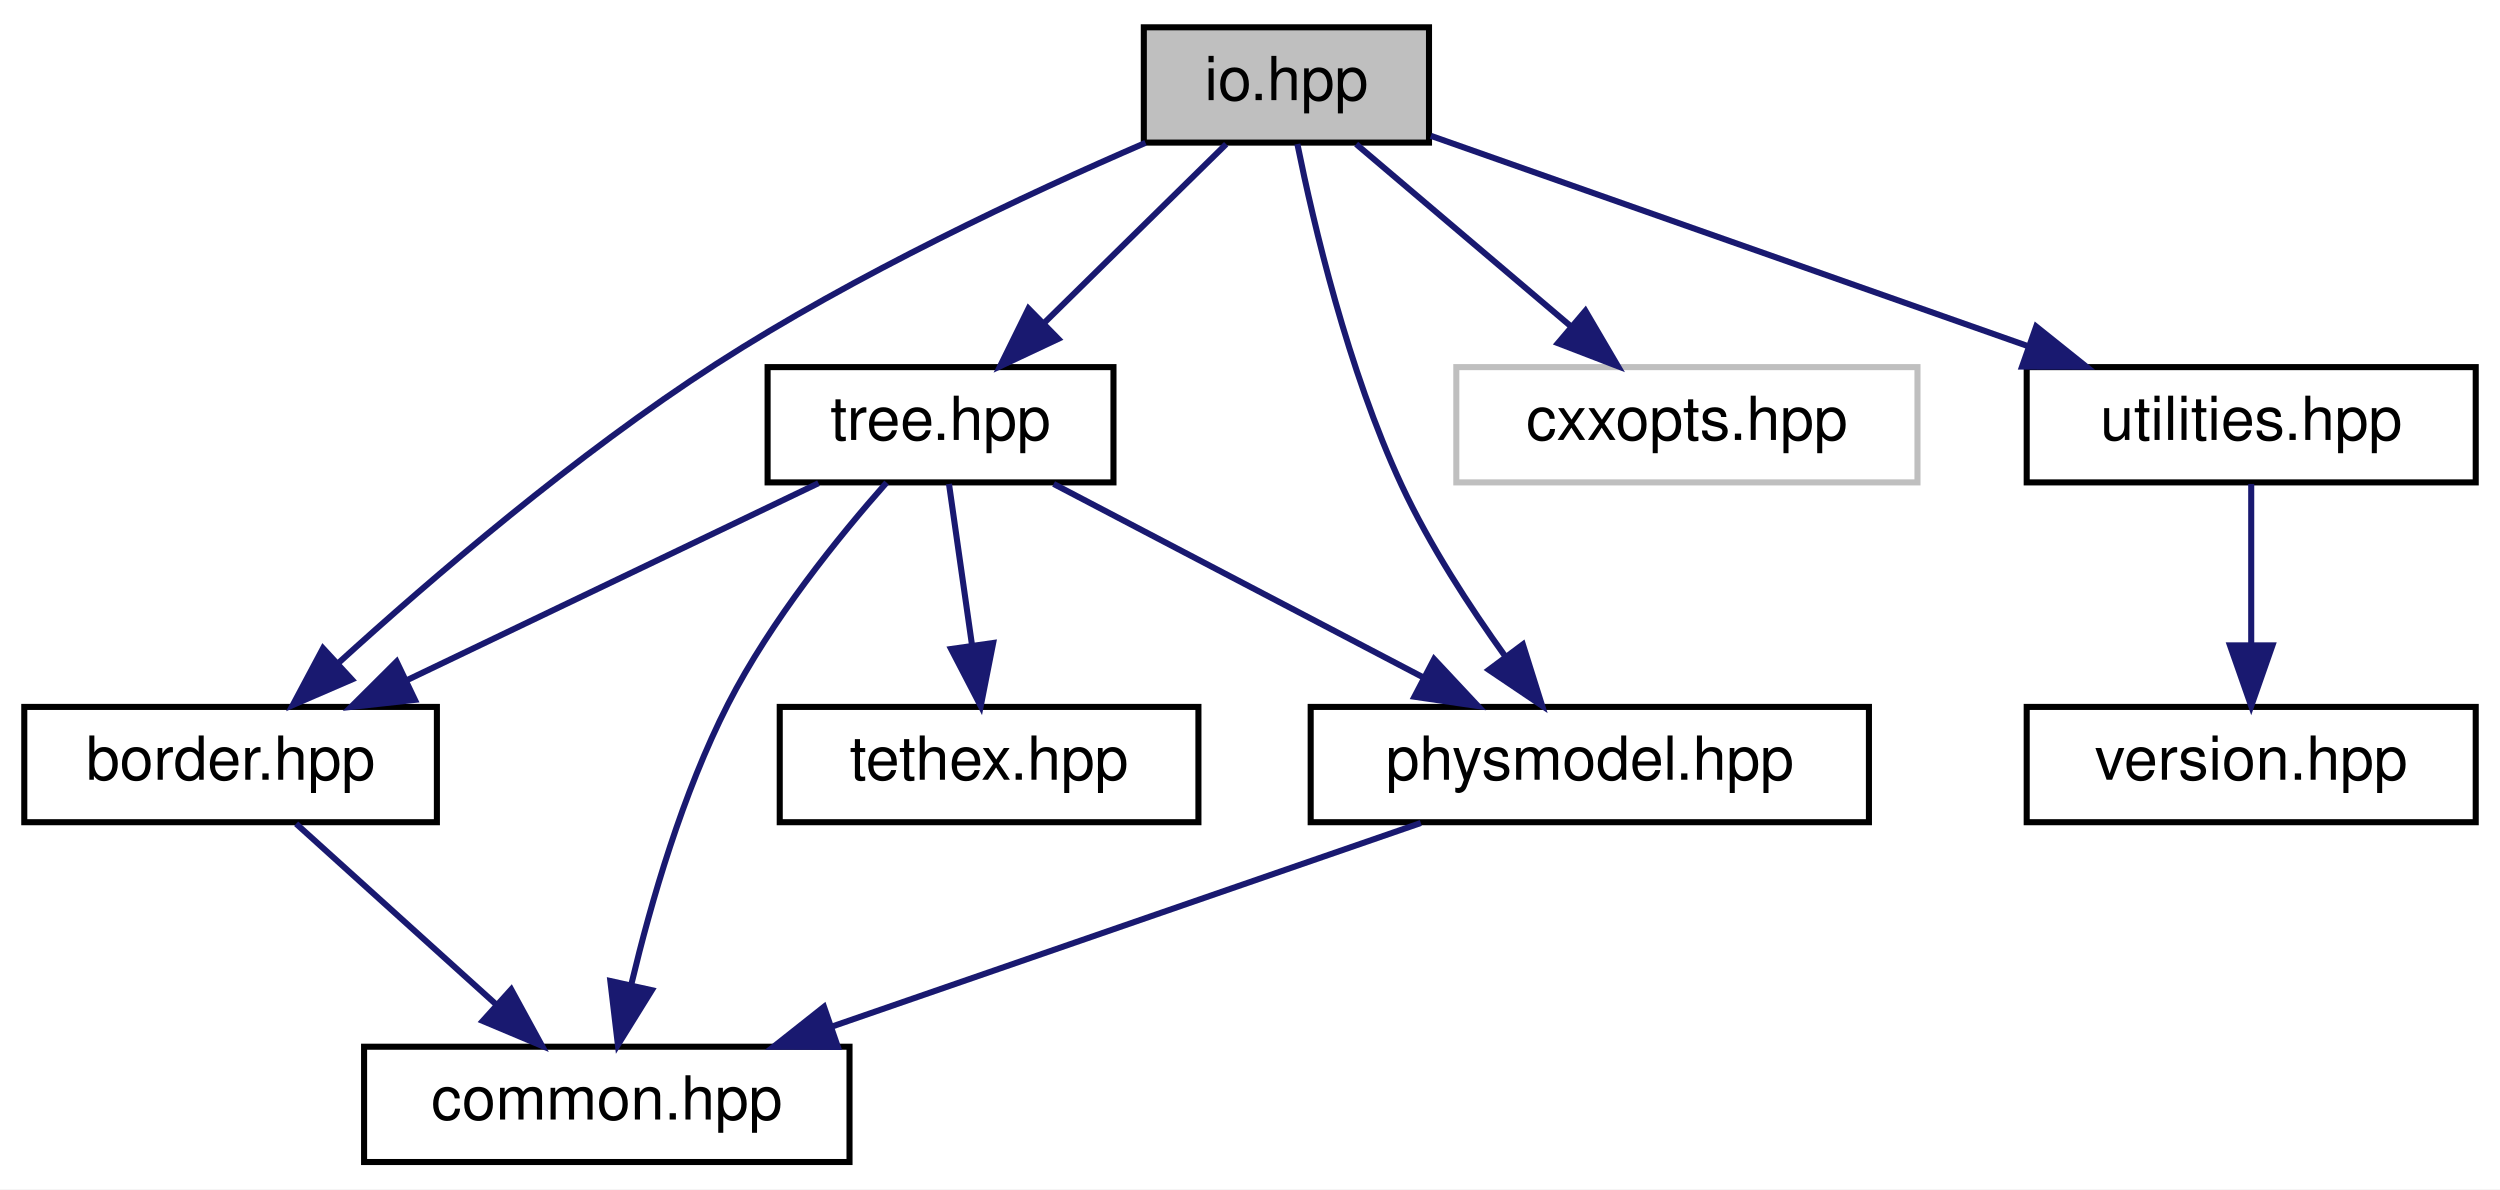
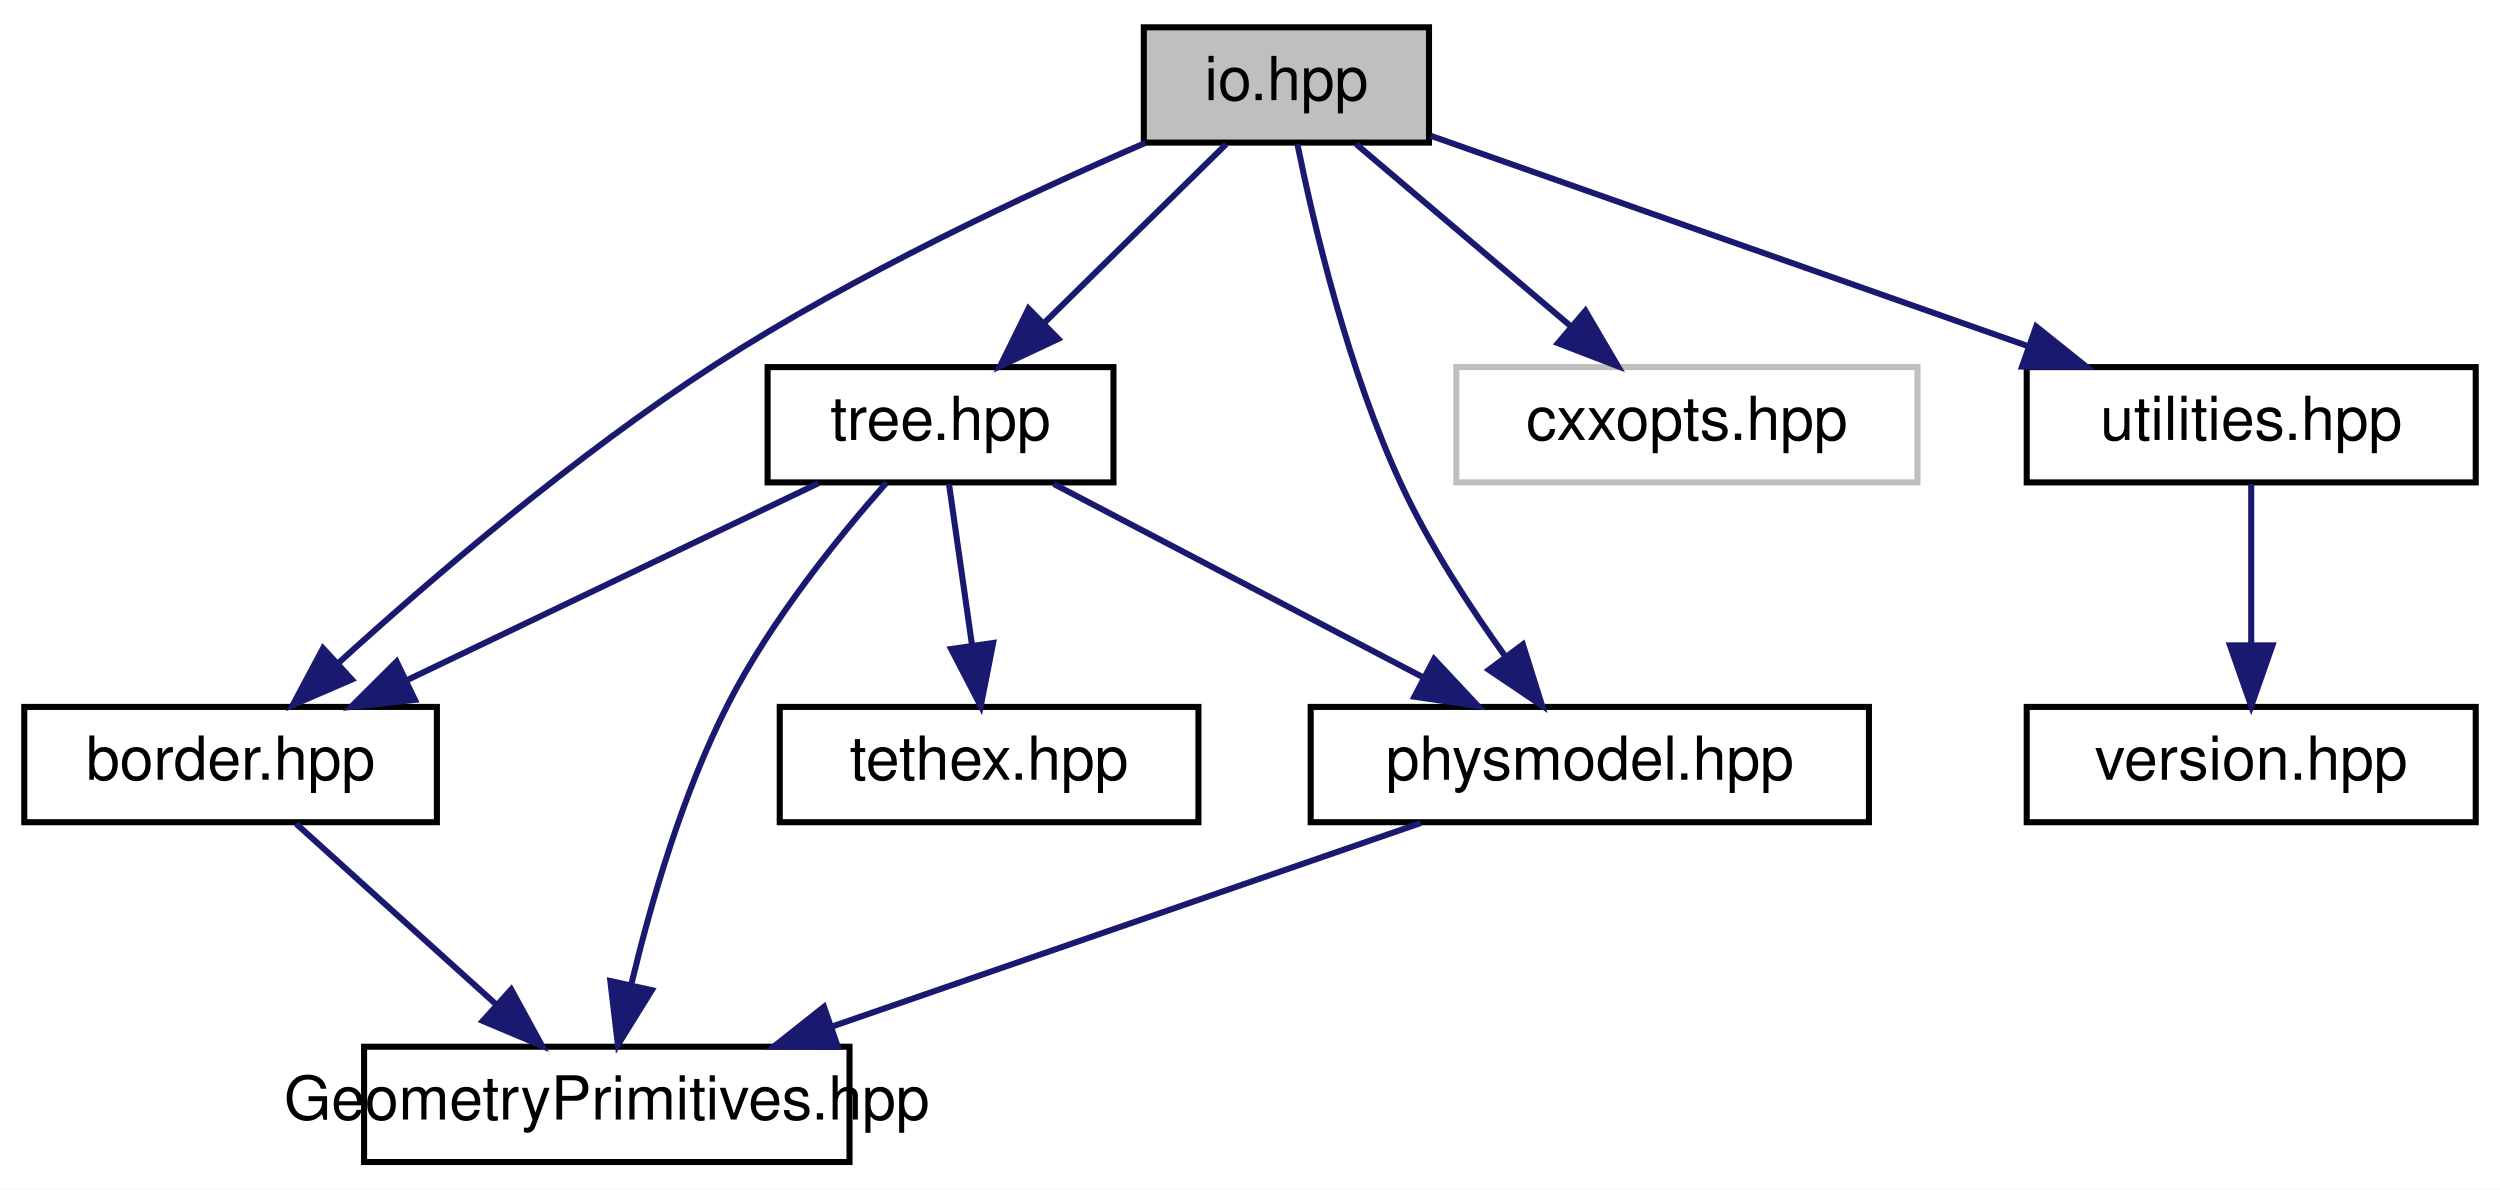
<svg xmlns="http://www.w3.org/2000/svg" xmlns:xlink="http://www.w3.org/1999/xlink" width="412pt" height="196pt" viewBox="0.00 0.00 412.00 196.00">
  <g id="graph0" class="graph" transform="scale(1 1) rotate(0) translate(4 192)">
    <polygon fill="#ffffff" stroke="transparent" points="-4,4 -4,-192 408,-192 408,4 -4,4" />
    <g id="node1" class="node">
      <polygon fill="#bfbfbf" stroke="#000000" points="184.5,-168.5 184.5,-187.5 231.5,-187.5 231.5,-168.5 184.5,-168.5" />
      <text text-anchor="middle" x="208" y="-175.5" font-family="Helvetica,sans-Serif" font-size="10.00" fill="#000000">io.hpp</text>
    </g>
    <g id="node2" class="node">
      <g id="a_node2">
        <a xlink:href="border_8hpp.html" target="_top" xlink:title="Generate initial predefinide border geometry and its source positions. ">
          <polygon fill="#ffffff" stroke="#000000" points="0,-56.5 0,-75.5 68,-75.5 68,-56.5 0,-56.5" />
          <text text-anchor="middle" x="34" y="-63.5" font-family="Helvetica,sans-Serif" font-size="10.00" fill="#000000">border.hpp</text>
        </a>
      </g>
    </g>
    <g id="edge1" class="edge">
      <path fill="none" stroke="#191970" d="M184.781,-168.464C165.243,-160.018 136.908,-146.763 114,-132 91.059,-117.216 67.238,-96.801 51.622,-82.606" />
      <polygon fill="#191970" stroke="#191970" points="53.977,-80.016 44.252,-75.812 49.233,-85.163 53.977,-80.016" />
    </g>
    <g id="node4" class="node">
      <g id="a_node4">
        <a xlink:href="physmodel_8hpp.html" target="_top" xlink:title="Contains all RiverSim program parameters. ">
          <polygon fill="#ffffff" stroke="#000000" points="212,-56.5 212,-75.5 304,-75.5 304,-56.5 212,-56.5" />
          <text text-anchor="middle" x="258" y="-63.5" font-family="Helvetica,sans-Serif" font-size="10.00" fill="#000000">physmodel.hpp</text>
        </a>
      </g>
    </g>
    <g id="edge3" class="edge">
      <path fill="none" stroke="#191970" d="M209.807,-168.264C212.473,-155.081 218.125,-131.017 227,-112 231.606,-102.131 238.192,-92.004 244.111,-83.773" />
      <polygon fill="#191970" stroke="#191970" points="246.969,-85.796 250.145,-75.688 241.359,-81.609 246.969,-85.796" />
    </g>
    <g id="node5" class="node">
      <g id="a_node5">
        <a xlink:href="tree_8hpp.html" target="_top" xlink:title="Holds all functionality that you need to work with tree(network) of river, its separate branches and ...">
          <polygon fill="#ffffff" stroke="#000000" points="122.5,-112.5 122.5,-131.5 179.5,-131.5 179.5,-112.5 122.5,-112.5" />
          <text text-anchor="middle" x="151" y="-119.5" font-family="Helvetica,sans-Serif" font-size="10.00" fill="#000000">tree.hpp</text>
        </a>
      </g>
    </g>
    <g id="edge5" class="edge">
      <path fill="none" stroke="#191970" d="M198.071,-168.245C189.816,-160.135 177.879,-148.407 168.092,-138.792" />
      <polygon fill="#191970" stroke="#191970" points="170.401,-136.154 160.815,-131.643 165.495,-141.148 170.401,-136.154" />
    </g>
    <g id="node7" class="node">
      <polygon fill="#ffffff" stroke="#bfbfbf" points="236,-112.5 236,-131.5 312,-131.5 312,-112.5 236,-112.5" />
      <text text-anchor="middle" x="274" y="-119.5" font-family="Helvetica,sans-Serif" font-size="10.00" fill="#000000">cxxopts.hpp</text>
    </g>
    <g id="edge10" class="edge">
      <path fill="none" stroke="#191970" d="M219.496,-168.245C229.244,-159.975 243.426,-147.942 254.88,-138.223" />
      <polygon fill="#191970" stroke="#191970" points="257.275,-140.781 262.635,-131.643 252.746,-135.444 257.275,-140.781" />
    </g>
    <g id="node8" class="node">
      <g id="a_node8">
        <a xlink:href="utilities_8hpp.html" target="_top" xlink:title="Console printouts, version, title and timing of program execution. ">
          <polygon fill="#ffffff" stroke="#000000" points="330,-112.5 330,-131.5 404,-131.5 404,-112.5 330,-112.5" />
          <text text-anchor="middle" x="367" y="-119.5" font-family="Helvetica,sans-Serif" font-size="10.00" fill="#000000">utilities.hpp</text>
        </a>
      </g>
    </g>
    <g id="edge11" class="edge">
      <path fill="none" stroke="#191970" d="M231.804,-169.616C257.8,-160.46 299.764,-145.68 330.049,-135.014" />
      <polygon fill="#191970" stroke="#191970" points="331.563,-138.192 339.832,-131.569 329.237,-131.589 331.563,-138.192" />
    </g>
    <g id="node3" class="node">
      <g id="a_node3">
        <a xlink:href="common_8hpp.html" target="_top" xlink:title="Common geometric entities like Vectors, Lines etc., to whole program. ">
          <polygon fill="#ffffff" stroke="#000000" points="56,-.5 56,-19.5 136,-19.5 136,-.5 56,-.5" />
-           <text text-anchor="middle" x="96" y="-7.5" font-family="Helvetica,sans-Serif" font-size="10.00" fill="#000000">common.hpp</text>
+           <text text-anchor="middle" x="96" y="-7.5" font-family="Helvetica,sans-Serif" font-size="10.00" fill="#000000">GeometryPrimitives.hpp</text>
        </a>
      </g>
    </g>
    <g id="edge2" class="edge">
      <path fill="none" stroke="#191970" d="M44.8,-56.245C53.868,-48.055 67.021,-36.175 77.725,-26.507" />
      <polygon fill="#191970" stroke="#191970" points="80.249,-28.943 85.324,-19.643 75.557,-23.748 80.249,-28.943" />
    </g>
    <g id="edge4" class="edge">
      <path fill="none" stroke="#191970" d="M230.151,-56.373C203.33,-47.102 162.587,-33.018 133.04,-22.804" />
      <polygon fill="#191970" stroke="#191970" points="134.08,-19.46 123.485,-19.501 131.793,-26.076 134.08,-19.46" />
    </g>
    <g id="edge9" class="edge">
      <path fill="none" stroke="#191970" d="M130.887,-112.373C112.19,-103.424 84.126,-89.992 63.007,-79.883" />
      <polygon fill="#191970" stroke="#191970" points="64.382,-76.661 53.851,-75.501 61.359,-82.975 64.382,-76.661" />
    </g>
    <g id="edge6" class="edge">
      <path fill="none" stroke="#191970" d="M142.107,-112.466C134.268,-103.613 123.031,-89.762 116,-76 108.51,-61.34 103.296,-43.388 100.074,-29.909" />
      <polygon fill="#191970" stroke="#191970" points="103.416,-28.813 97.83,-19.81 96.583,-30.331 103.416,-28.813" />
    </g>
    <g id="edge8" class="edge">
      <path fill="none" stroke="#191970" d="M169.638,-112.246C186.439,-103.453 211.363,-90.408 230.462,-80.412" />
      <polygon fill="#191970" stroke="#191970" points="232.339,-83.381 239.576,-75.643 229.093,-77.179 232.339,-83.381" />
    </g>
    <g id="node6" class="node">
      <g id="a_node6">
        <a xlink:href="tethex_8hpp.html" target="_top" xlink:title="Classes for holding mesh and converting by splitting triangles to quadrangles. ">
          <polygon fill="#ffffff" stroke="#000000" points="124.5,-56.5 124.5,-75.5 193.5,-75.5 193.5,-56.5 124.5,-56.5" />
          <text text-anchor="middle" x="159" y="-63.5" font-family="Helvetica,sans-Serif" font-size="10.00" fill="#000000">tethex.hpp</text>
        </a>
      </g>
    </g>
    <g id="edge7" class="edge">
      <path fill="none" stroke="#191970" d="M152.393,-112.246C153.437,-104.938 154.901,-94.694 156.185,-85.705" />
      <polygon fill="#191970" stroke="#191970" points="159.673,-86.037 157.623,-75.643 152.743,-85.047 159.673,-86.037" />
    </g>
    <g id="node9" class="node">
      <g id="a_node9">
        <a xlink:href="version_8hpp.html" target="_top" xlink:title="Holds macros values of current version(MAJOR.MINOR.PATCH). ">
          <polygon fill="#ffffff" stroke="#000000" points="330,-56.5 330,-75.5 404,-75.5 404,-56.5 330,-56.5" />
          <text text-anchor="middle" x="367" y="-63.5" font-family="Helvetica,sans-Serif" font-size="10.00" fill="#000000">version.hpp</text>
        </a>
      </g>
    </g>
    <g id="edge12" class="edge">
      <path fill="none" stroke="#191970" d="M367,-112.246C367,-104.938 367,-94.694 367,-85.705" />
      <polygon fill="#191970" stroke="#191970" points="370.5,-85.643 367,-75.643 363.5,-85.643 370.5,-85.643" />
    </g>
  </g>
</svg>
